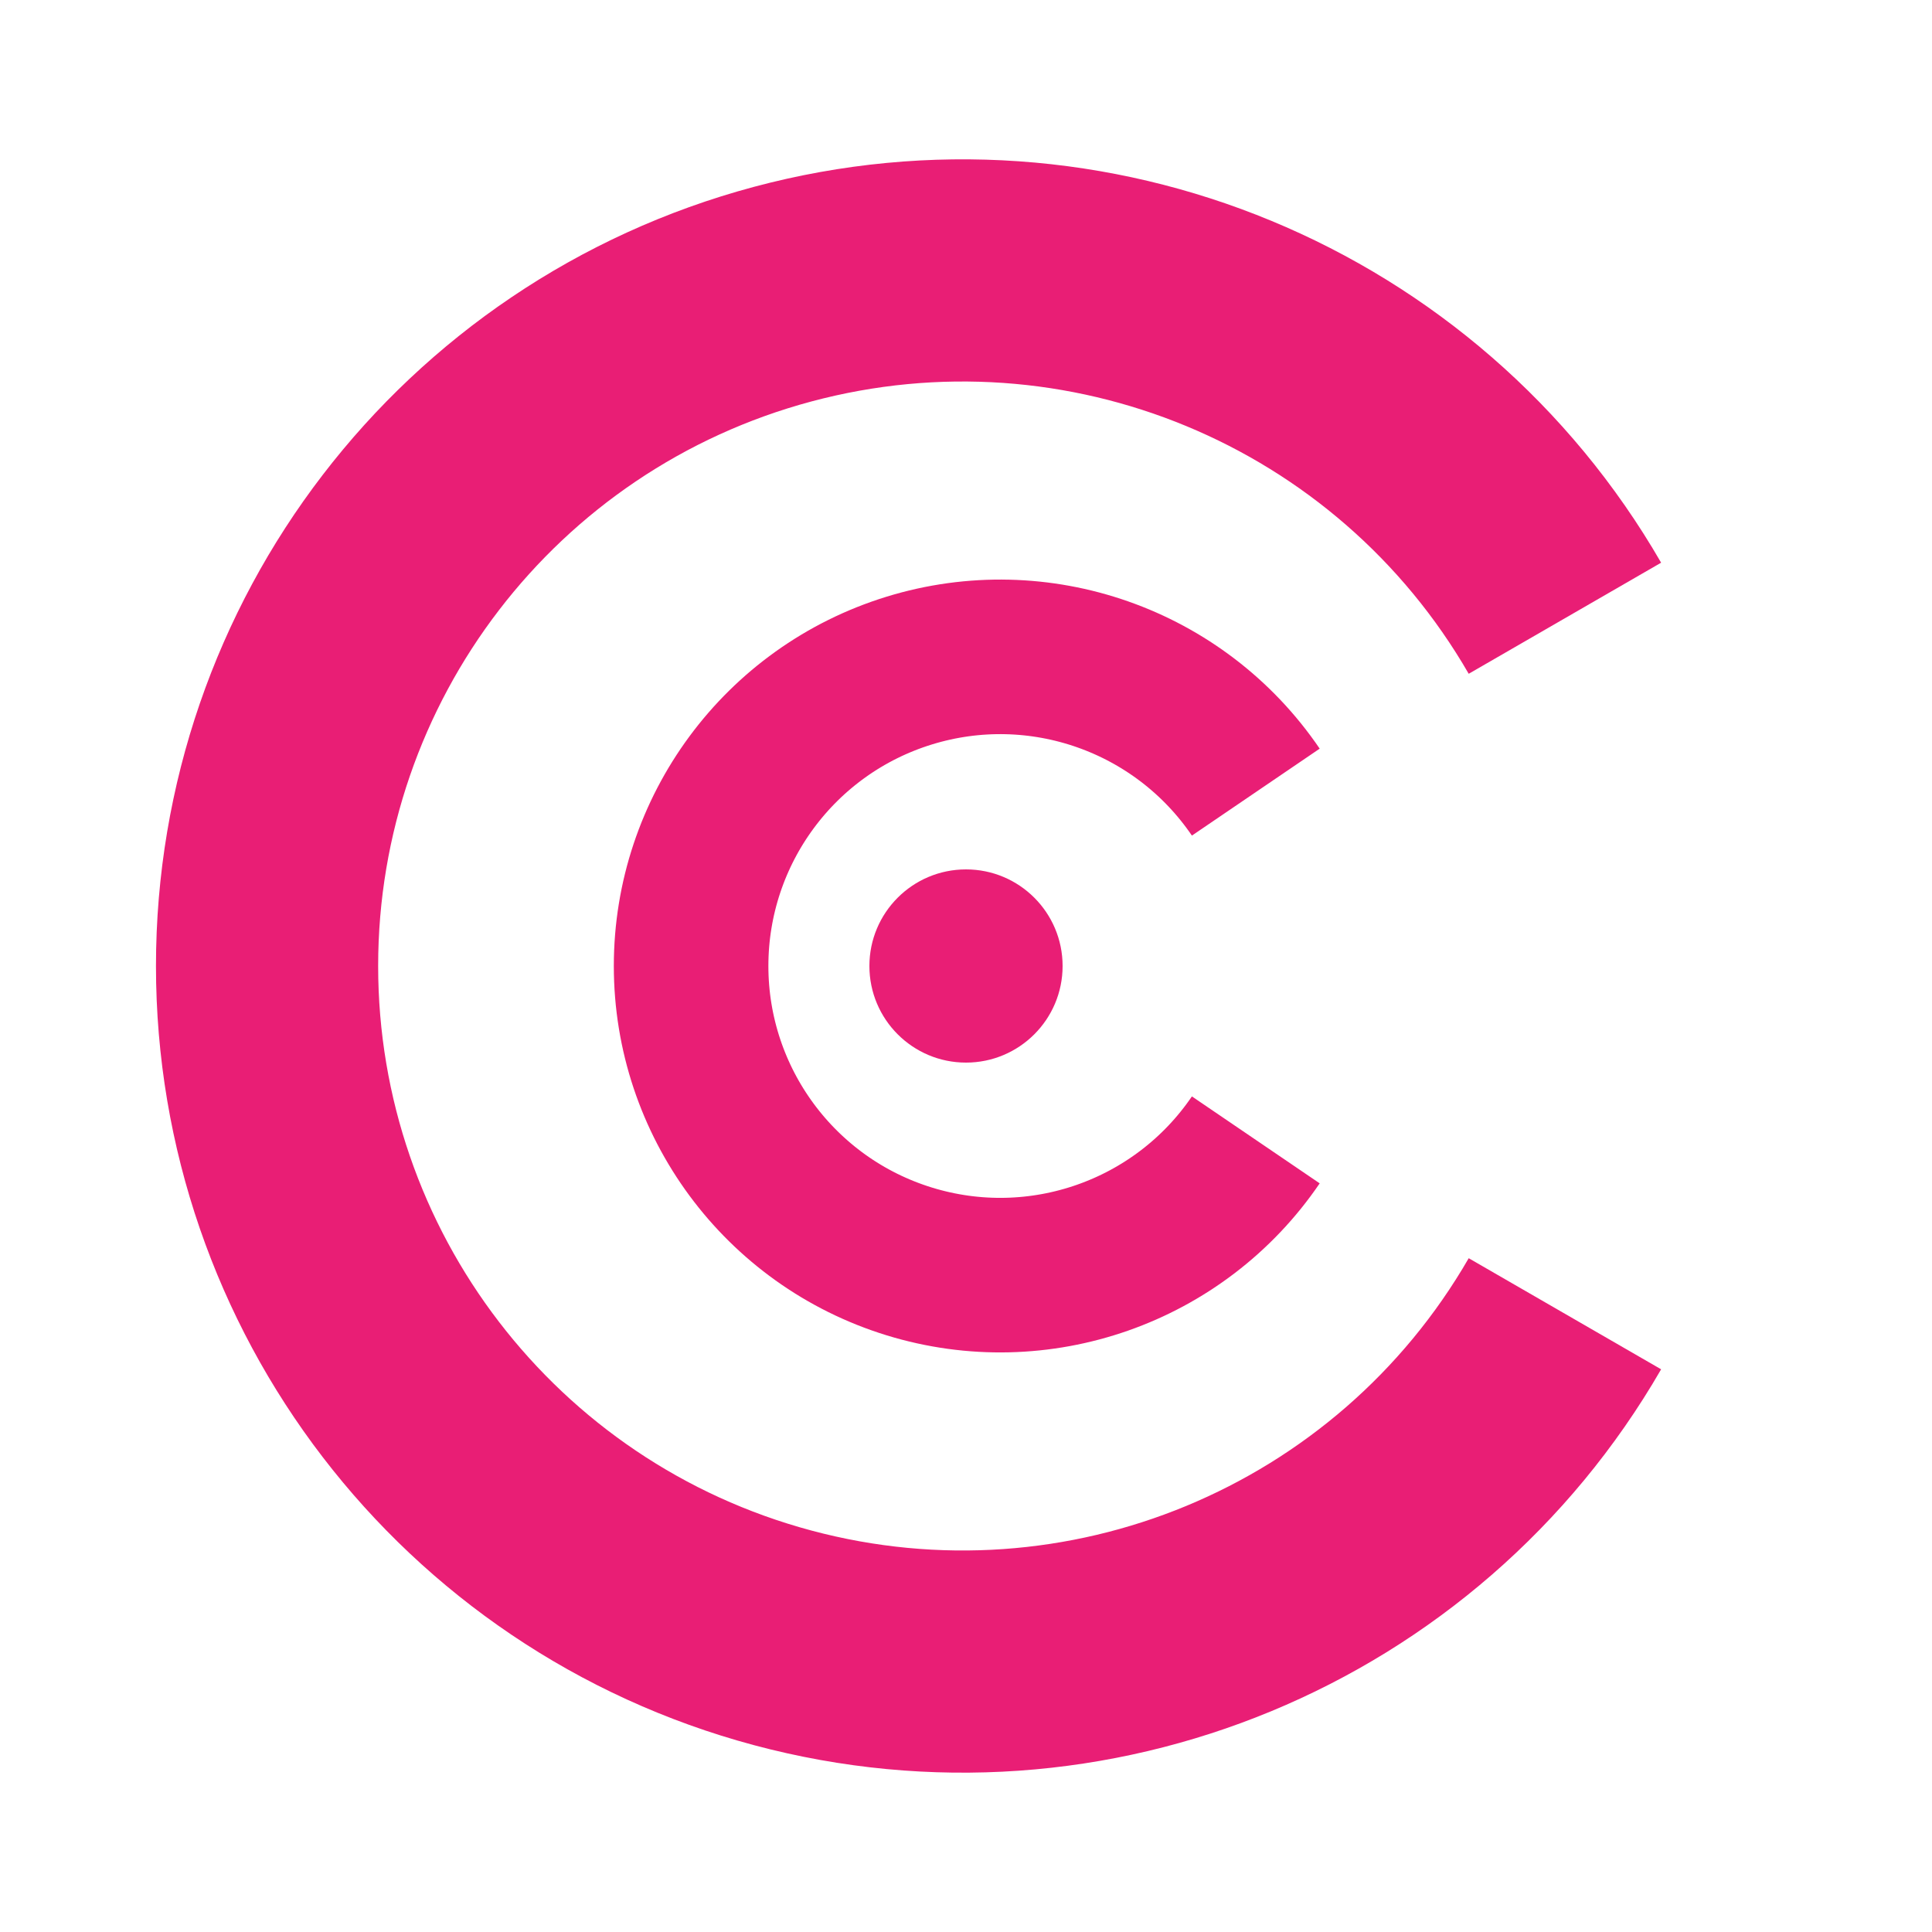
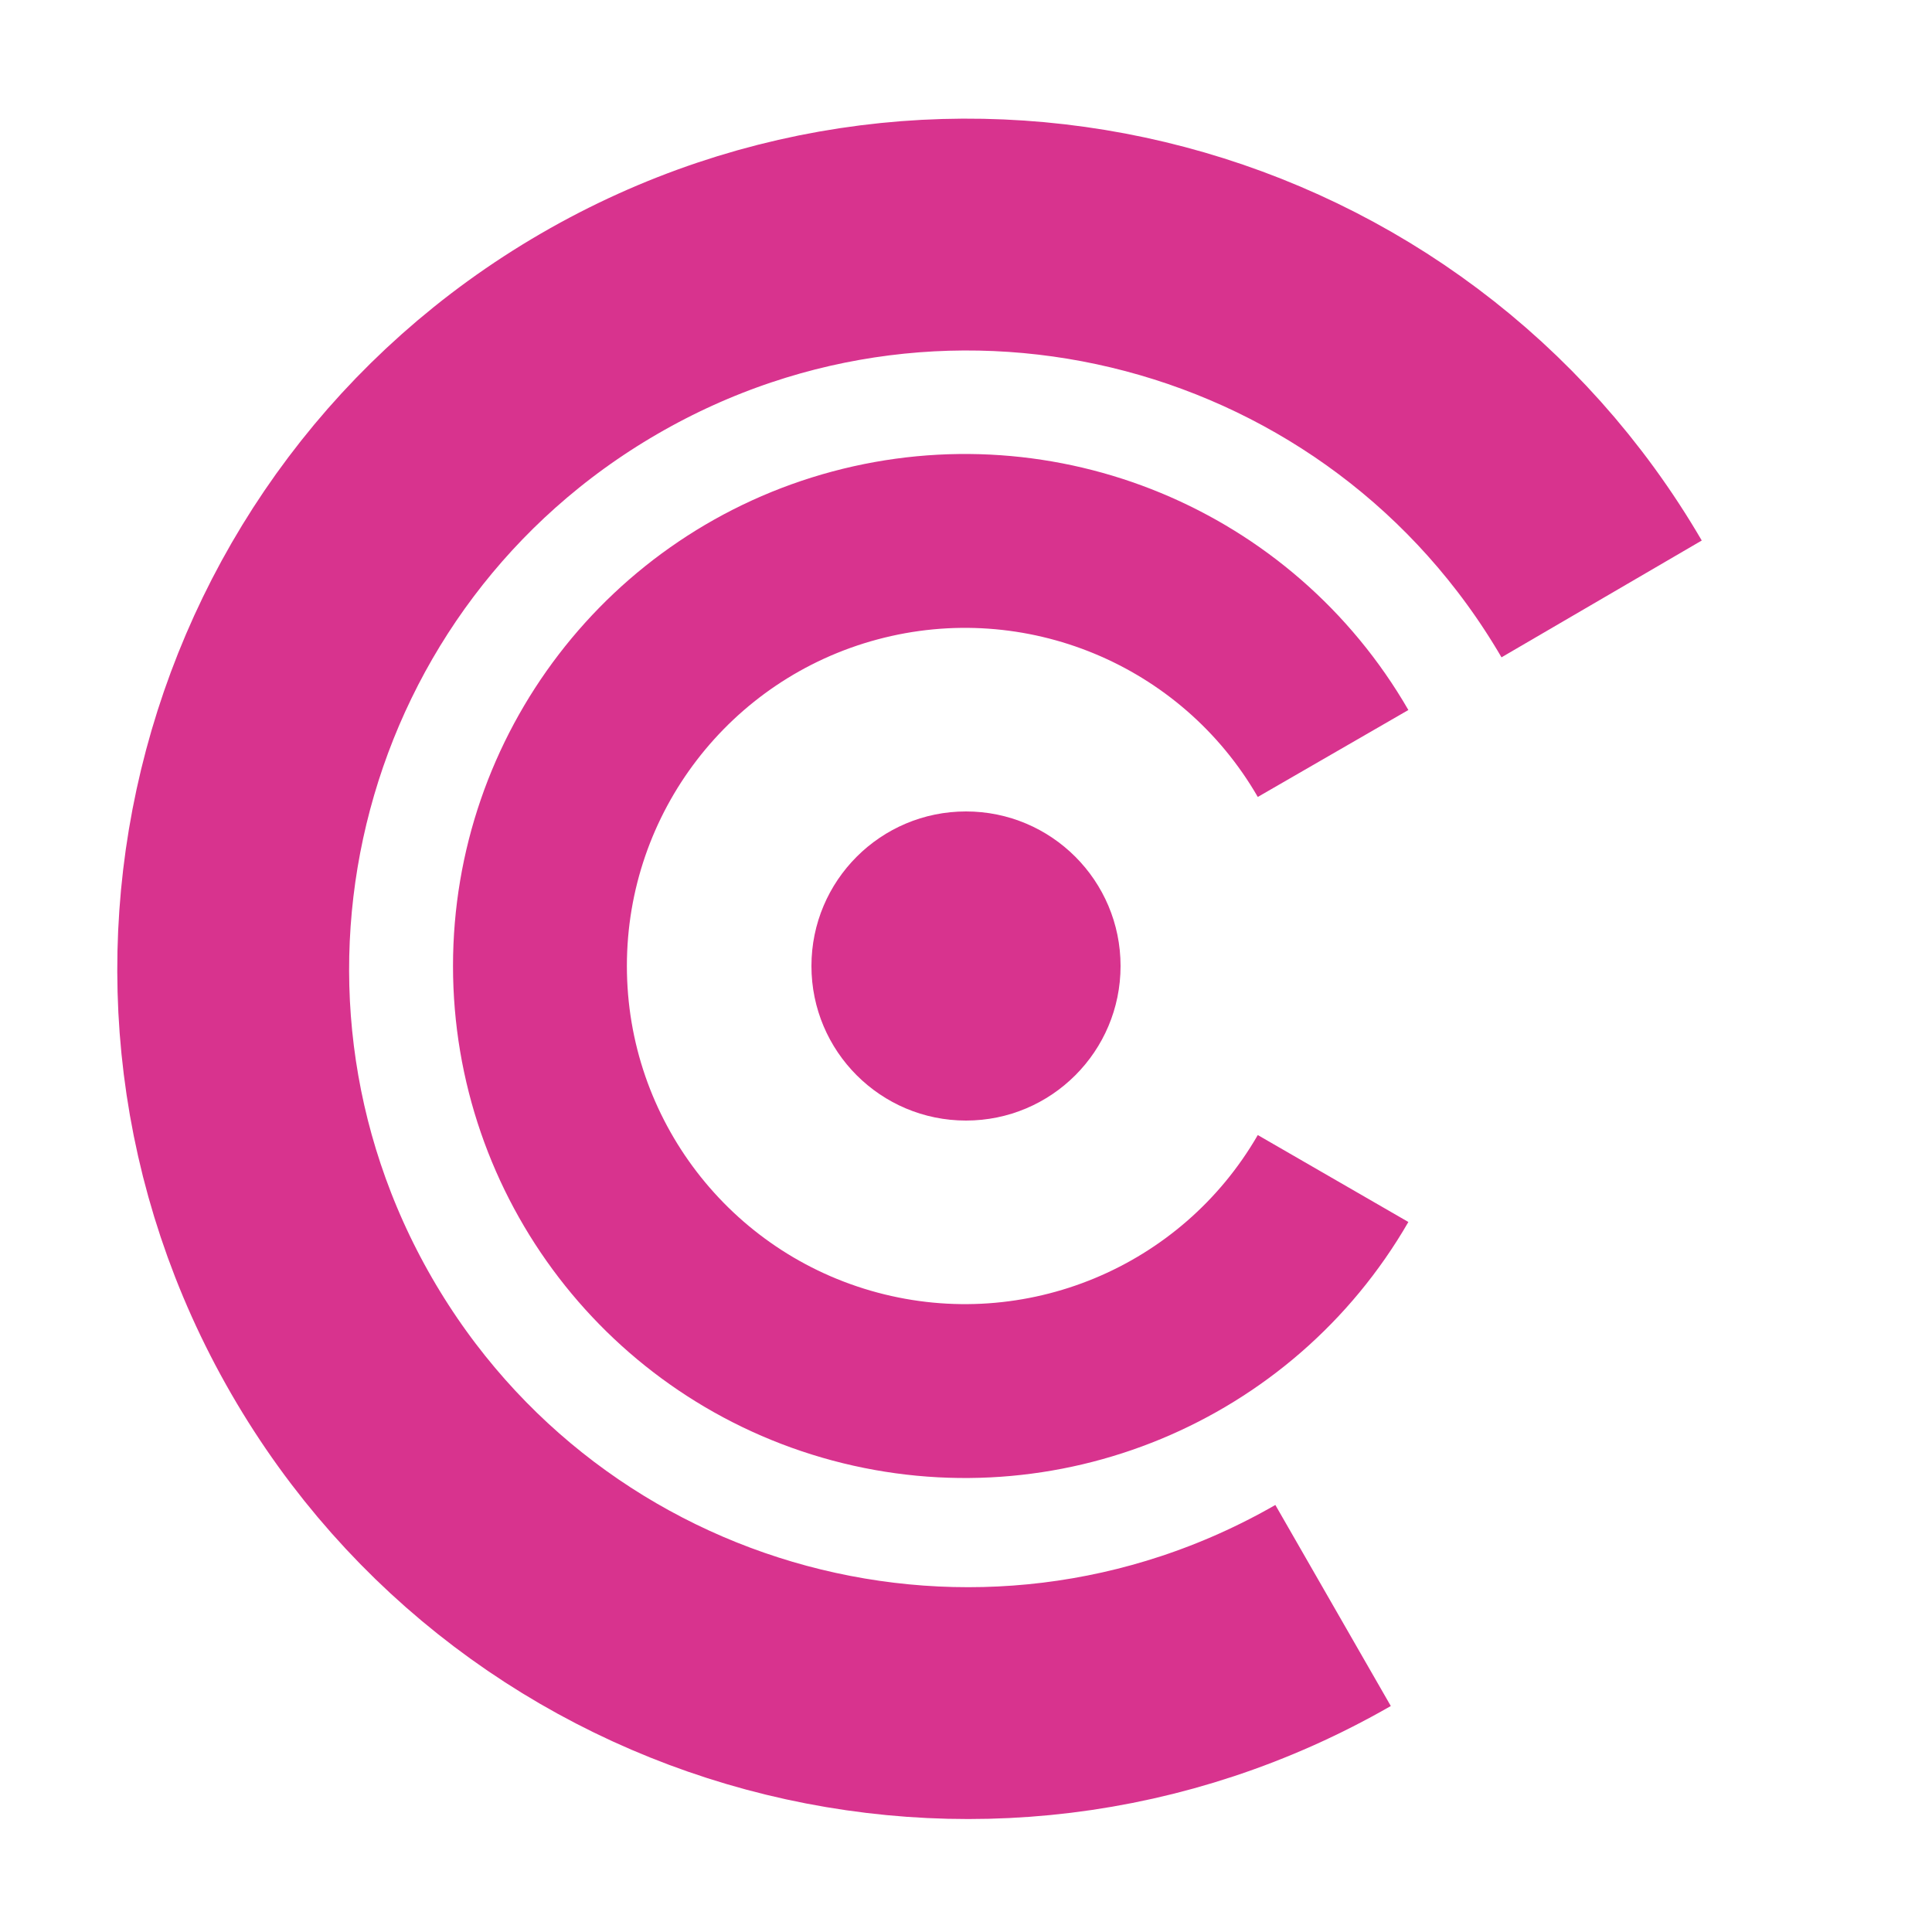
<svg xmlns="http://www.w3.org/2000/svg" viewBox="0 0 100 100" role="img" aria-label="한국디지털미디어고등학교 로고">
-   <path d="M 81 32 A 36 36 0 1 0 81 68" fill="none" stroke="#E91E75" stroke-width="11.5" stroke-linecap="butt" />
-   <path d="M 65 41 A 16 16 0 1 0 65 59" fill="none" stroke="#E91E75" stroke-width="8" stroke-linecap="butt" />
-   <circle cx="50" cy="50" r="5" fill="#E91E75" />
+   <path d="M 82.9 31 A 38 38 0 1 0 69 83.1" fill="none" stroke="#D8338E" stroke-width="12" stroke-linecap="butt" />
+   <path d="M 69 39 A 22 22 0 1 0 69 61" fill="none" stroke="#D8338E" stroke-width="9" stroke-linecap="butt" />
+   <circle cx="50" cy="50" r="8" fill="#D8338E" />
</svg>
